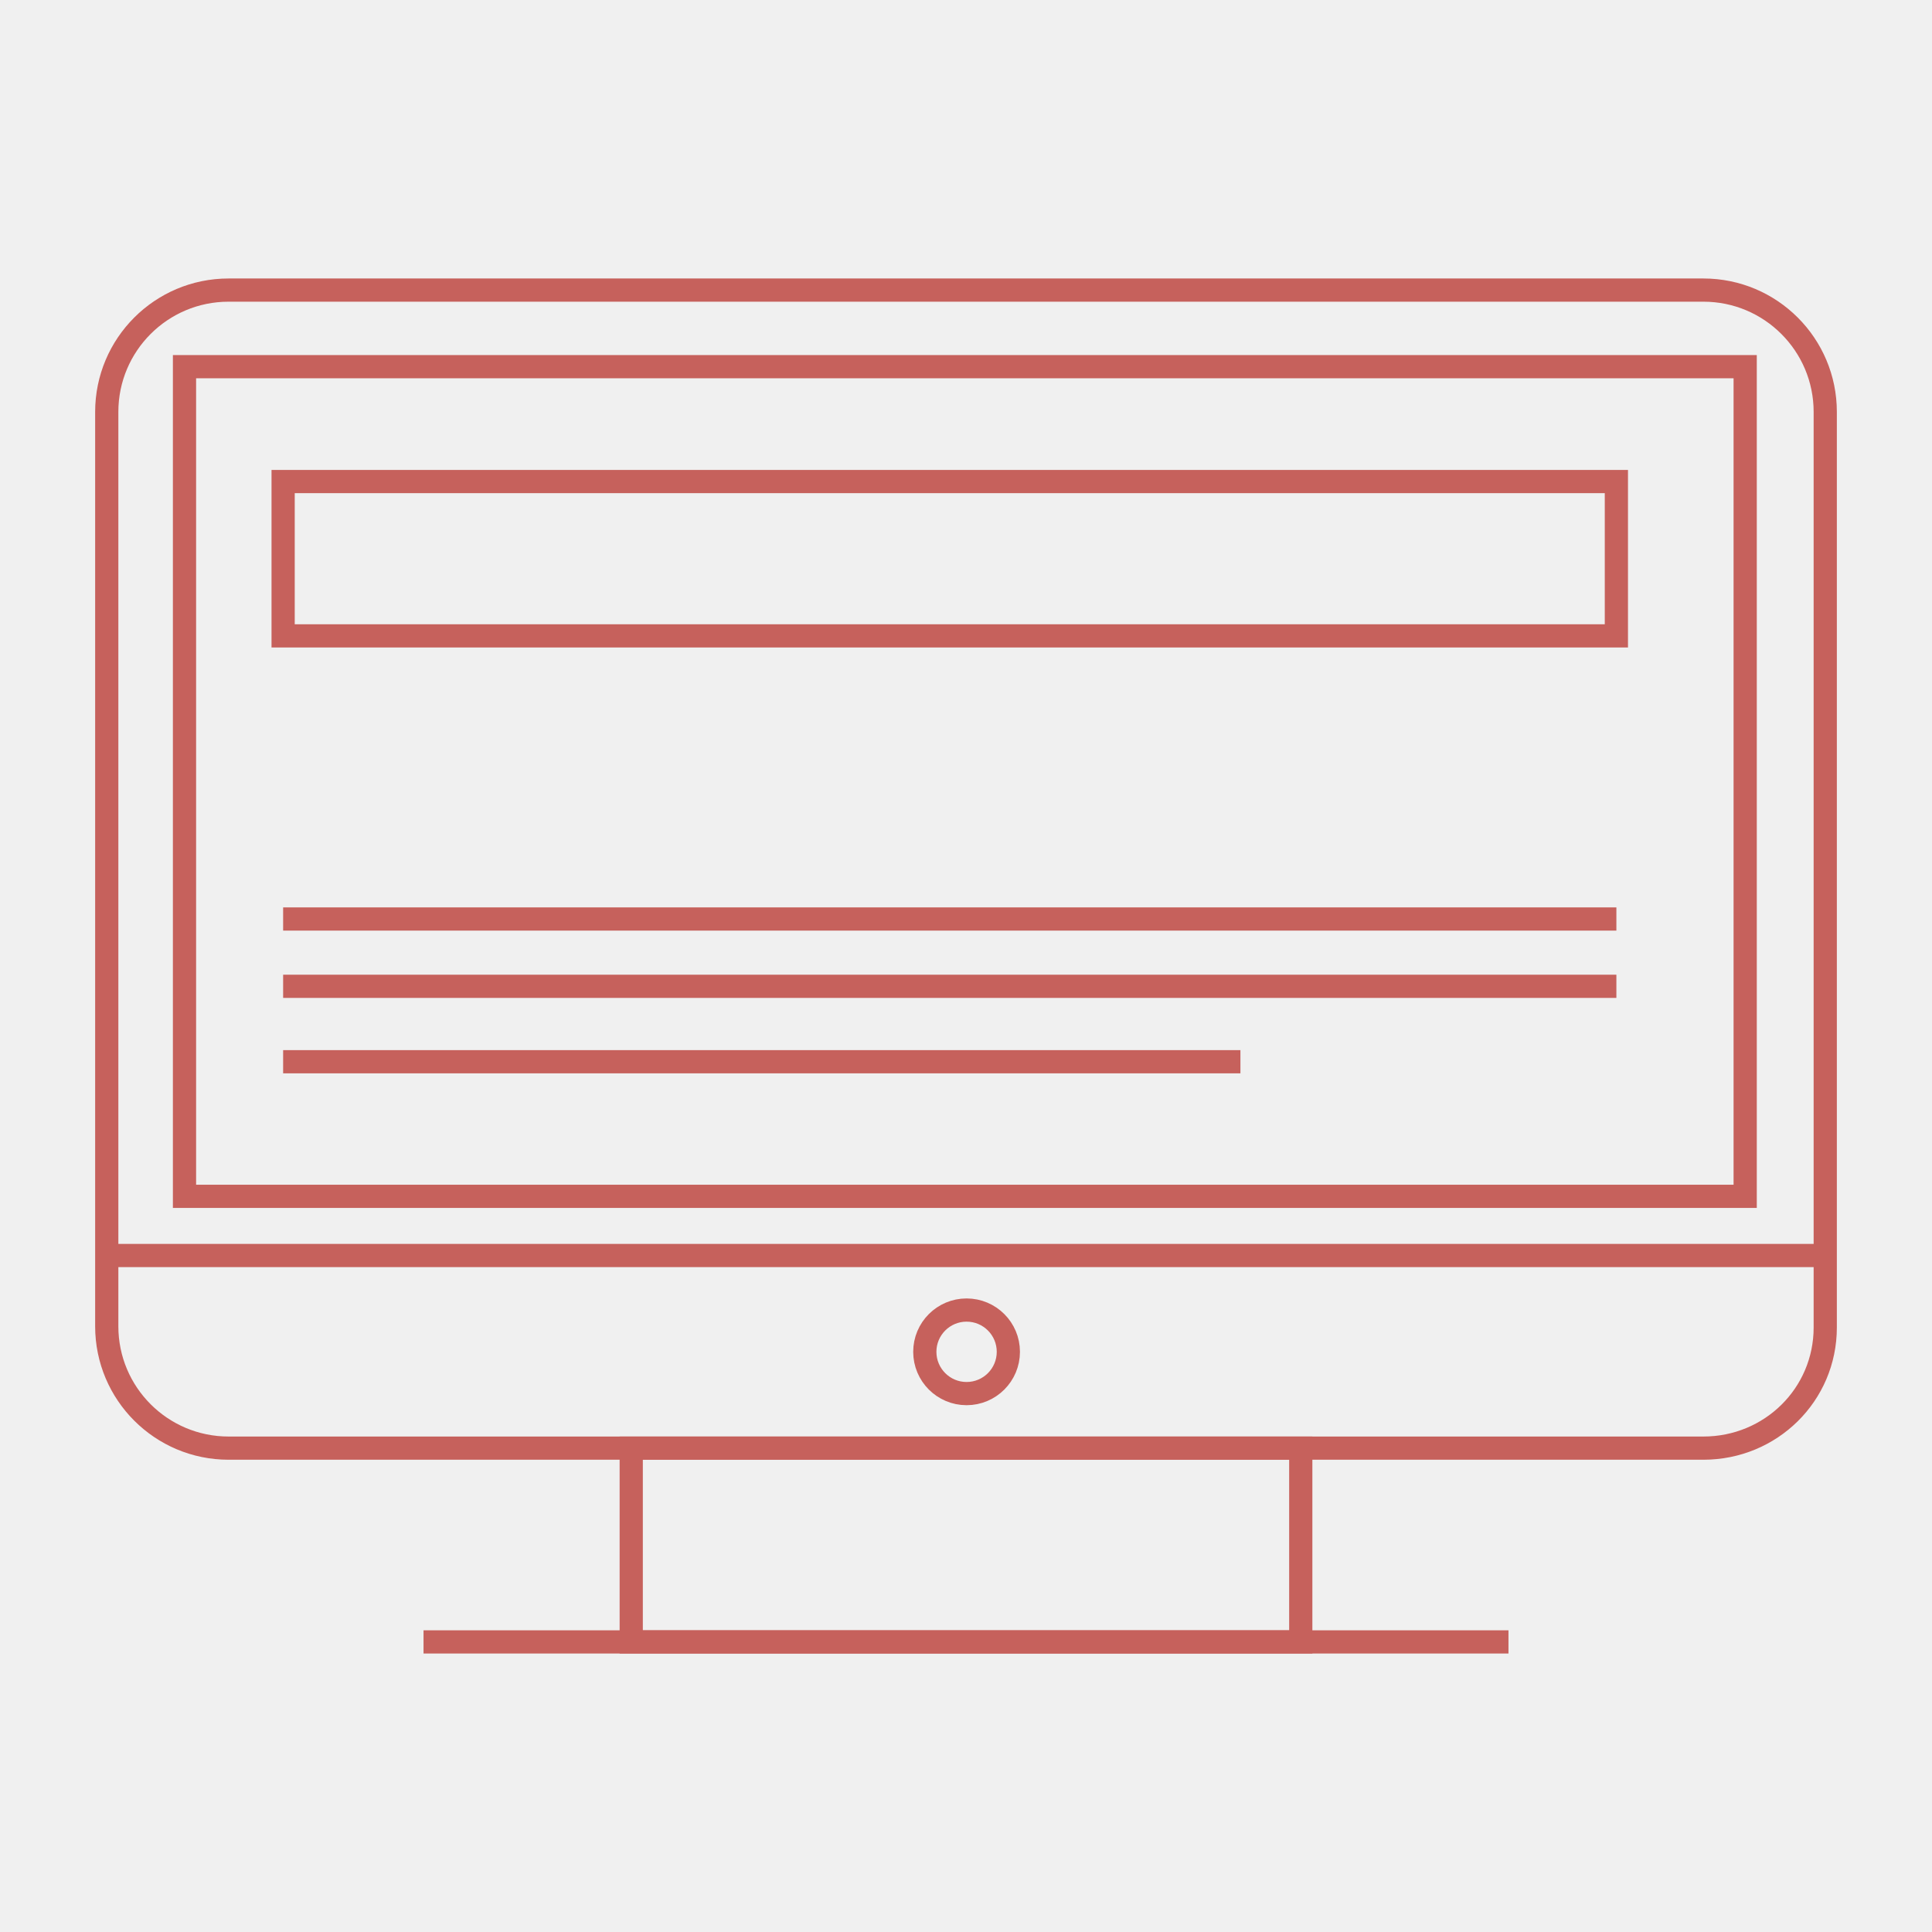
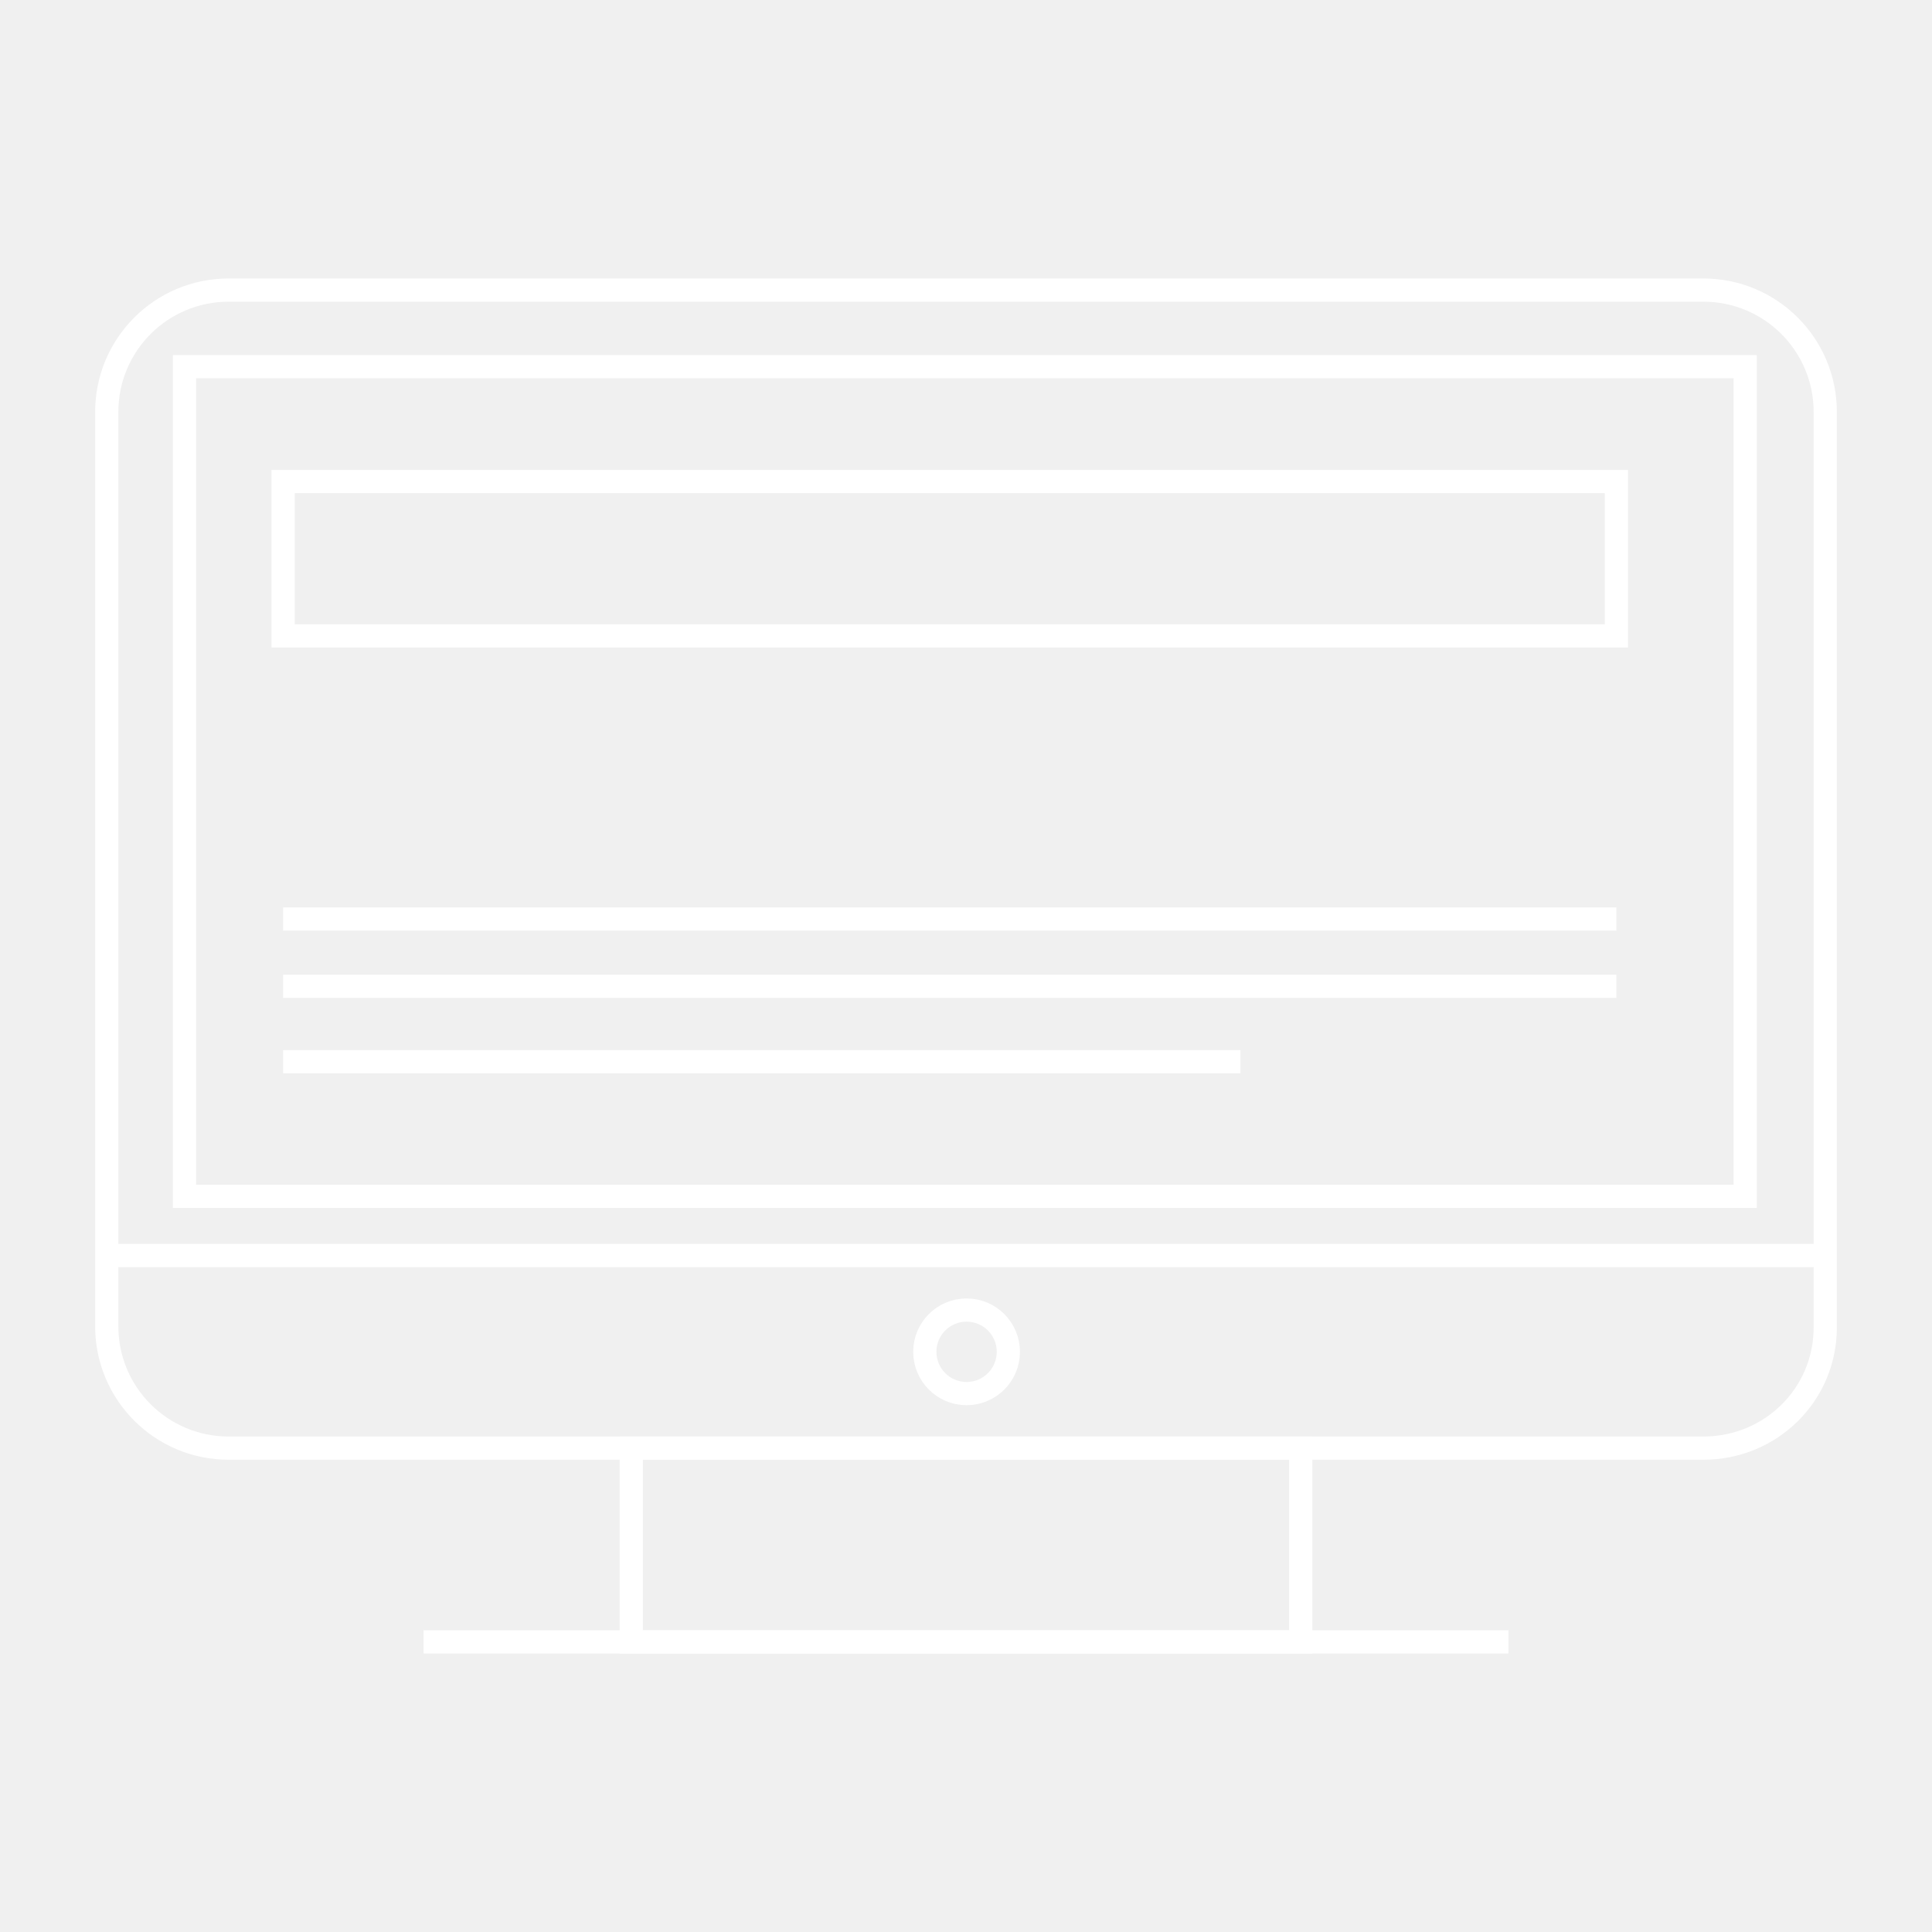
<svg xmlns="http://www.w3.org/2000/svg" version="1.1" id="Layer_1" x="0px" y="0px" width="166.5px" height="166.5px" viewBox="-312 223.5 166.5 166.5" style="enable-background:new -312 223.5 166.5 166.5;" xml:space="preserve">
  <style type="text/css">
- 	.st0{fill:none;stroke:#C6615C;stroke-width:2;stroke-miterlimit:10;}
+ 	.st0{fill:none;stroke:#FFFFFF;stroke-width:2;stroke-miterlimit:10;}
</style>
  <g id="Layer_1_1_">
</g>
  <g id="_x34__x2F_8_x2F_12_Content">
    <g id="XMLID_311_">
      <path id="XMLID_962_" class="st0" d="M-165.2,348.3h-127.1c-5.8,0-10.5-4.7-10.5-10.5V259c0-5.8,4.7-10.5,10.5-10.5h127.1    c5.8,0,10.5,4.7,10.5,10.5v78.9C-154.7,343.7-159.4,348.3-165.2,348.3z" />
      <rect id="XMLID_963_" x="-257.6" y="348.3" class="st0" width="57.7" height="16.7" />
      <line id="XMLID_964_" class="st0" x1="-275.5" y1="365" x2="-182" y2="365" />
      <line id="XMLID_966_" class="st0" x1="-302.8" y1="331.7" x2="-154.7" y2="331.7" />
      <circle id="XMLID_13_" class="st0" cx="-228.7" cy="340" r="3.6" />
      <rect id="XMLID_79_" x="-296.1" y="255.1" class="st0" width="134.5" height="71.5" />
      <line id="XMLID_81_" class="st0" x1="-287.6" y1="315" x2="-205.1" y2="315" />
      <line id="XMLID_82_" class="st0" x1="-287.6" y1="308.5" x2="-172.7" y2="308.5" />
      <line id="XMLID_83_" class="st0" x1="-287.6" y1="302.7" x2="-172.7" y2="302.7" />
      <rect id="XMLID_84_" x="-287.6" y="265" class="st0" width="114.9" height="13.3" />
    </g>
    <g id="XMLID_111_">
	</g>
    <g id="XMLID_112_">
	</g>
    <g id="XMLID_113_">
	</g>
    <g id="XMLID_114_">
	</g>
    <g id="XMLID_115_">
	</g>
    <g id="XMLID_116_">
	</g>
  </g>
</svg>
